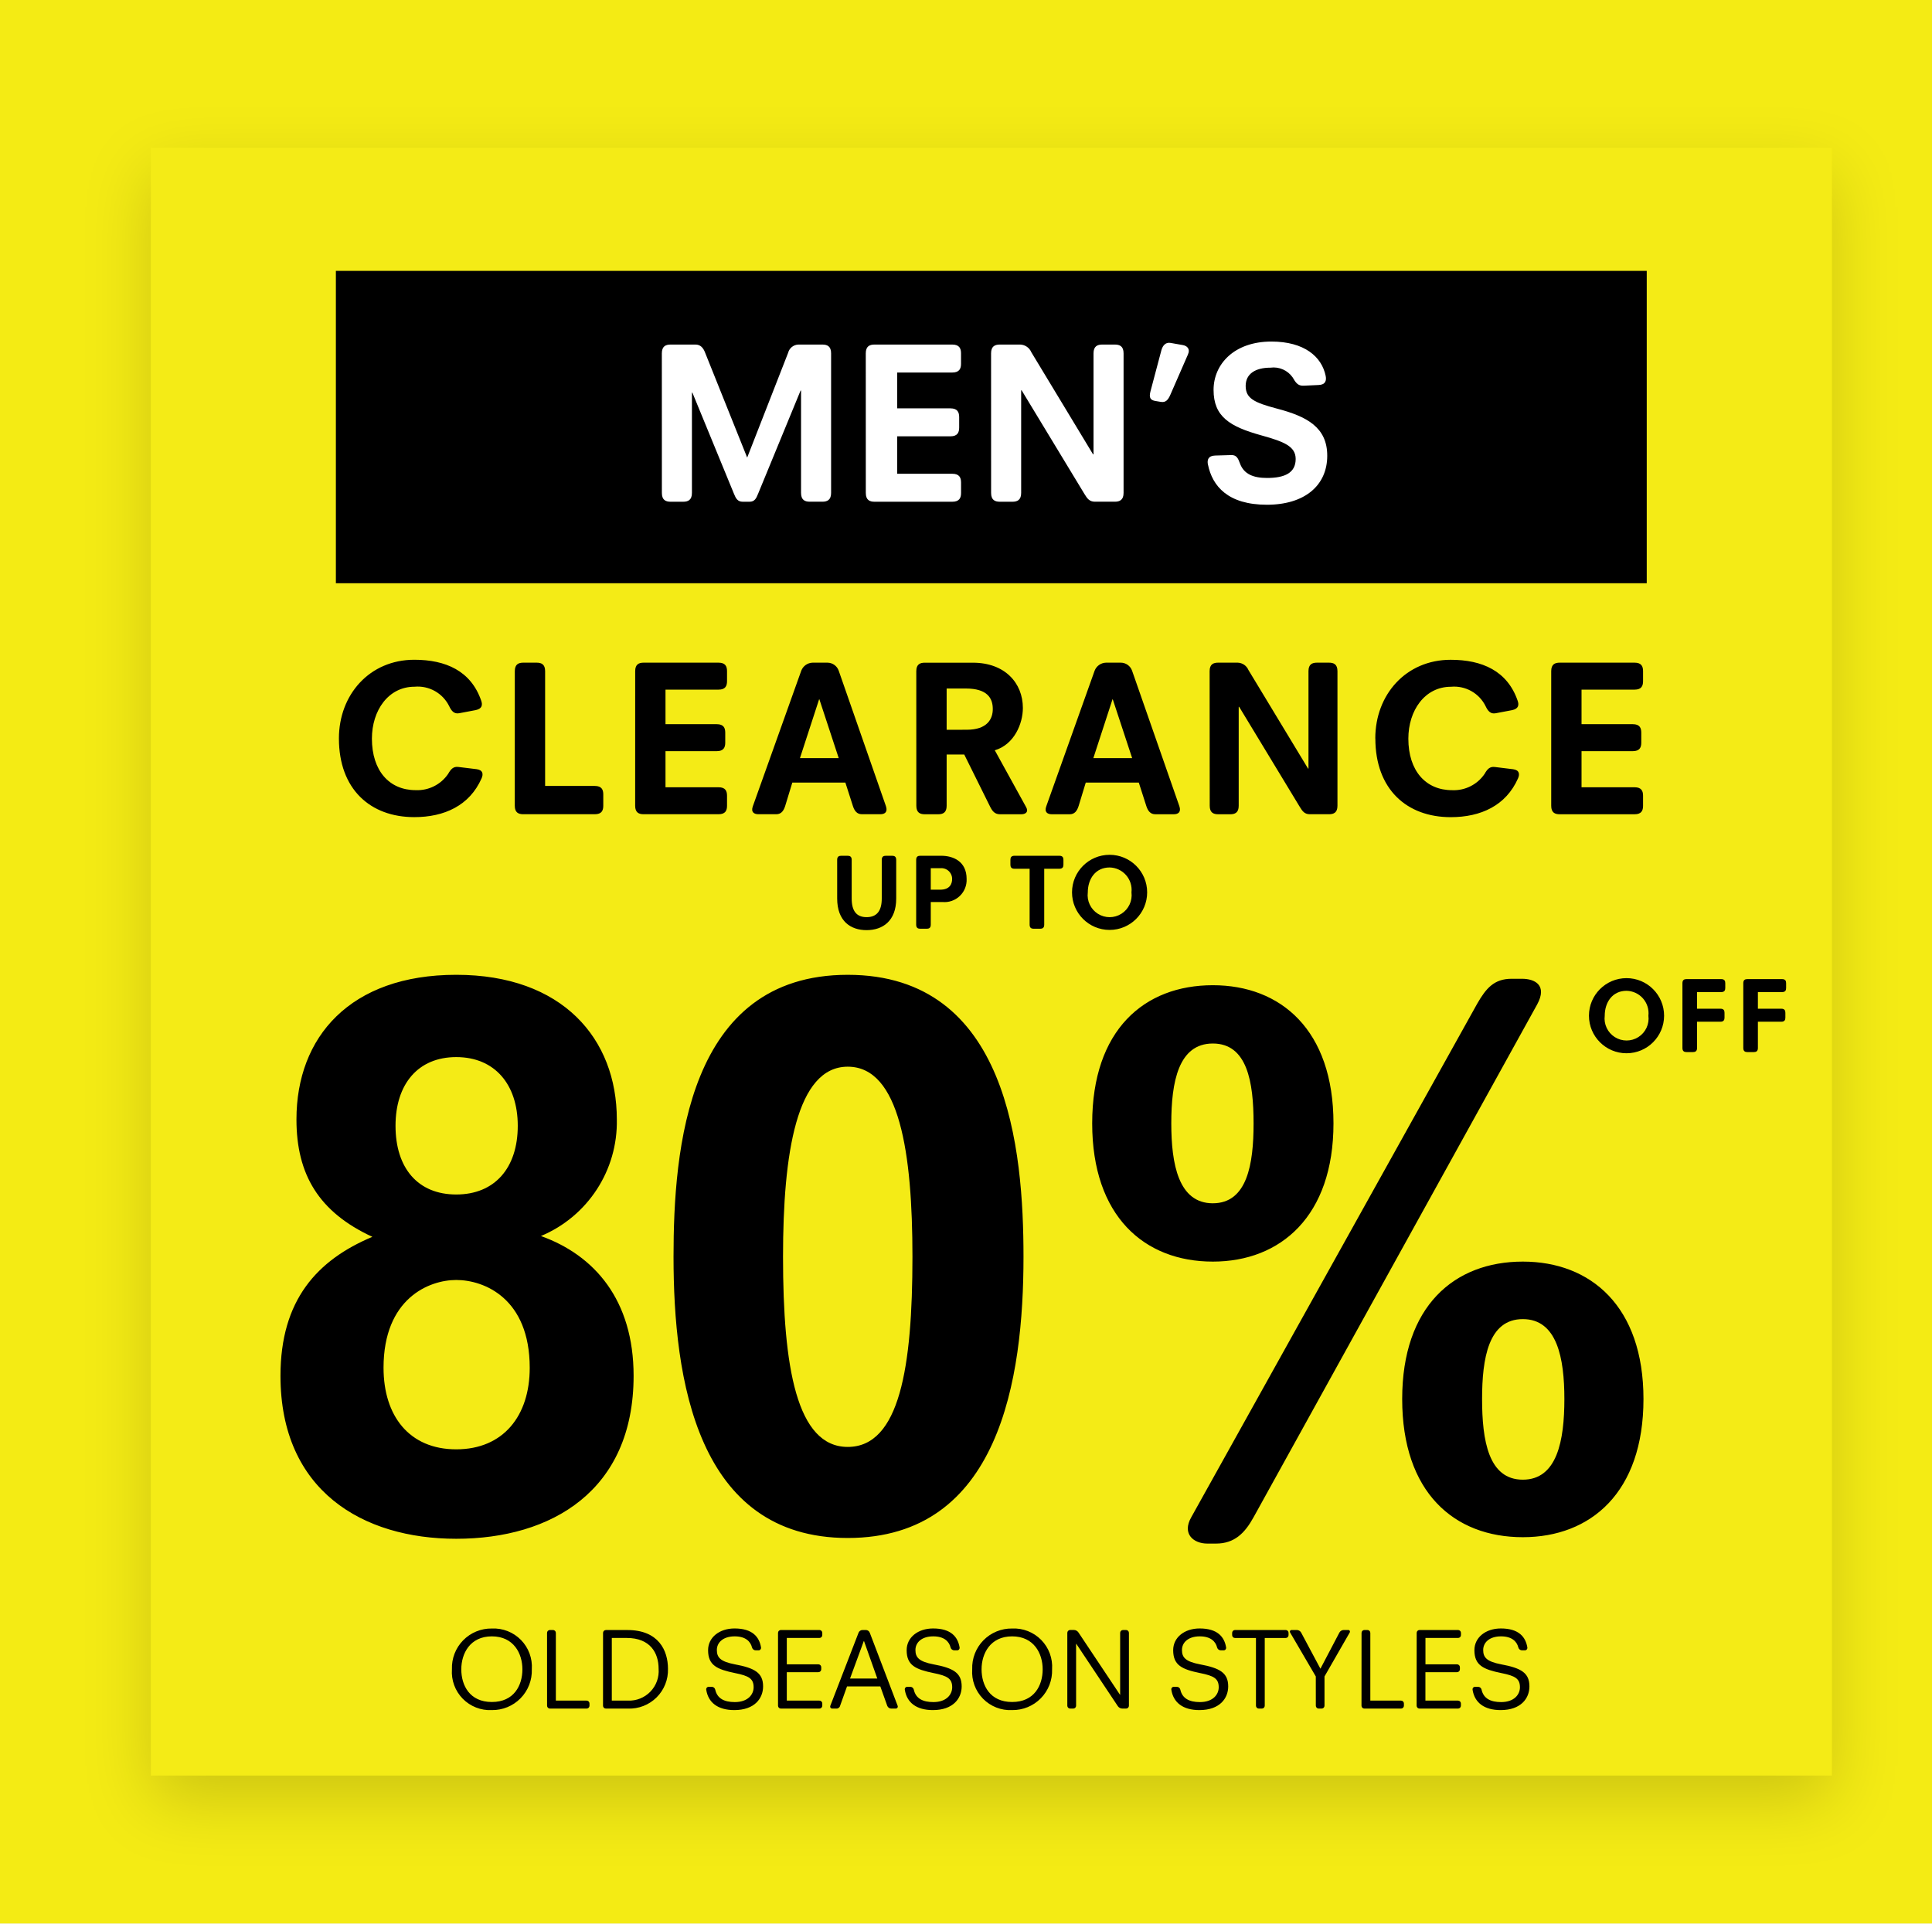
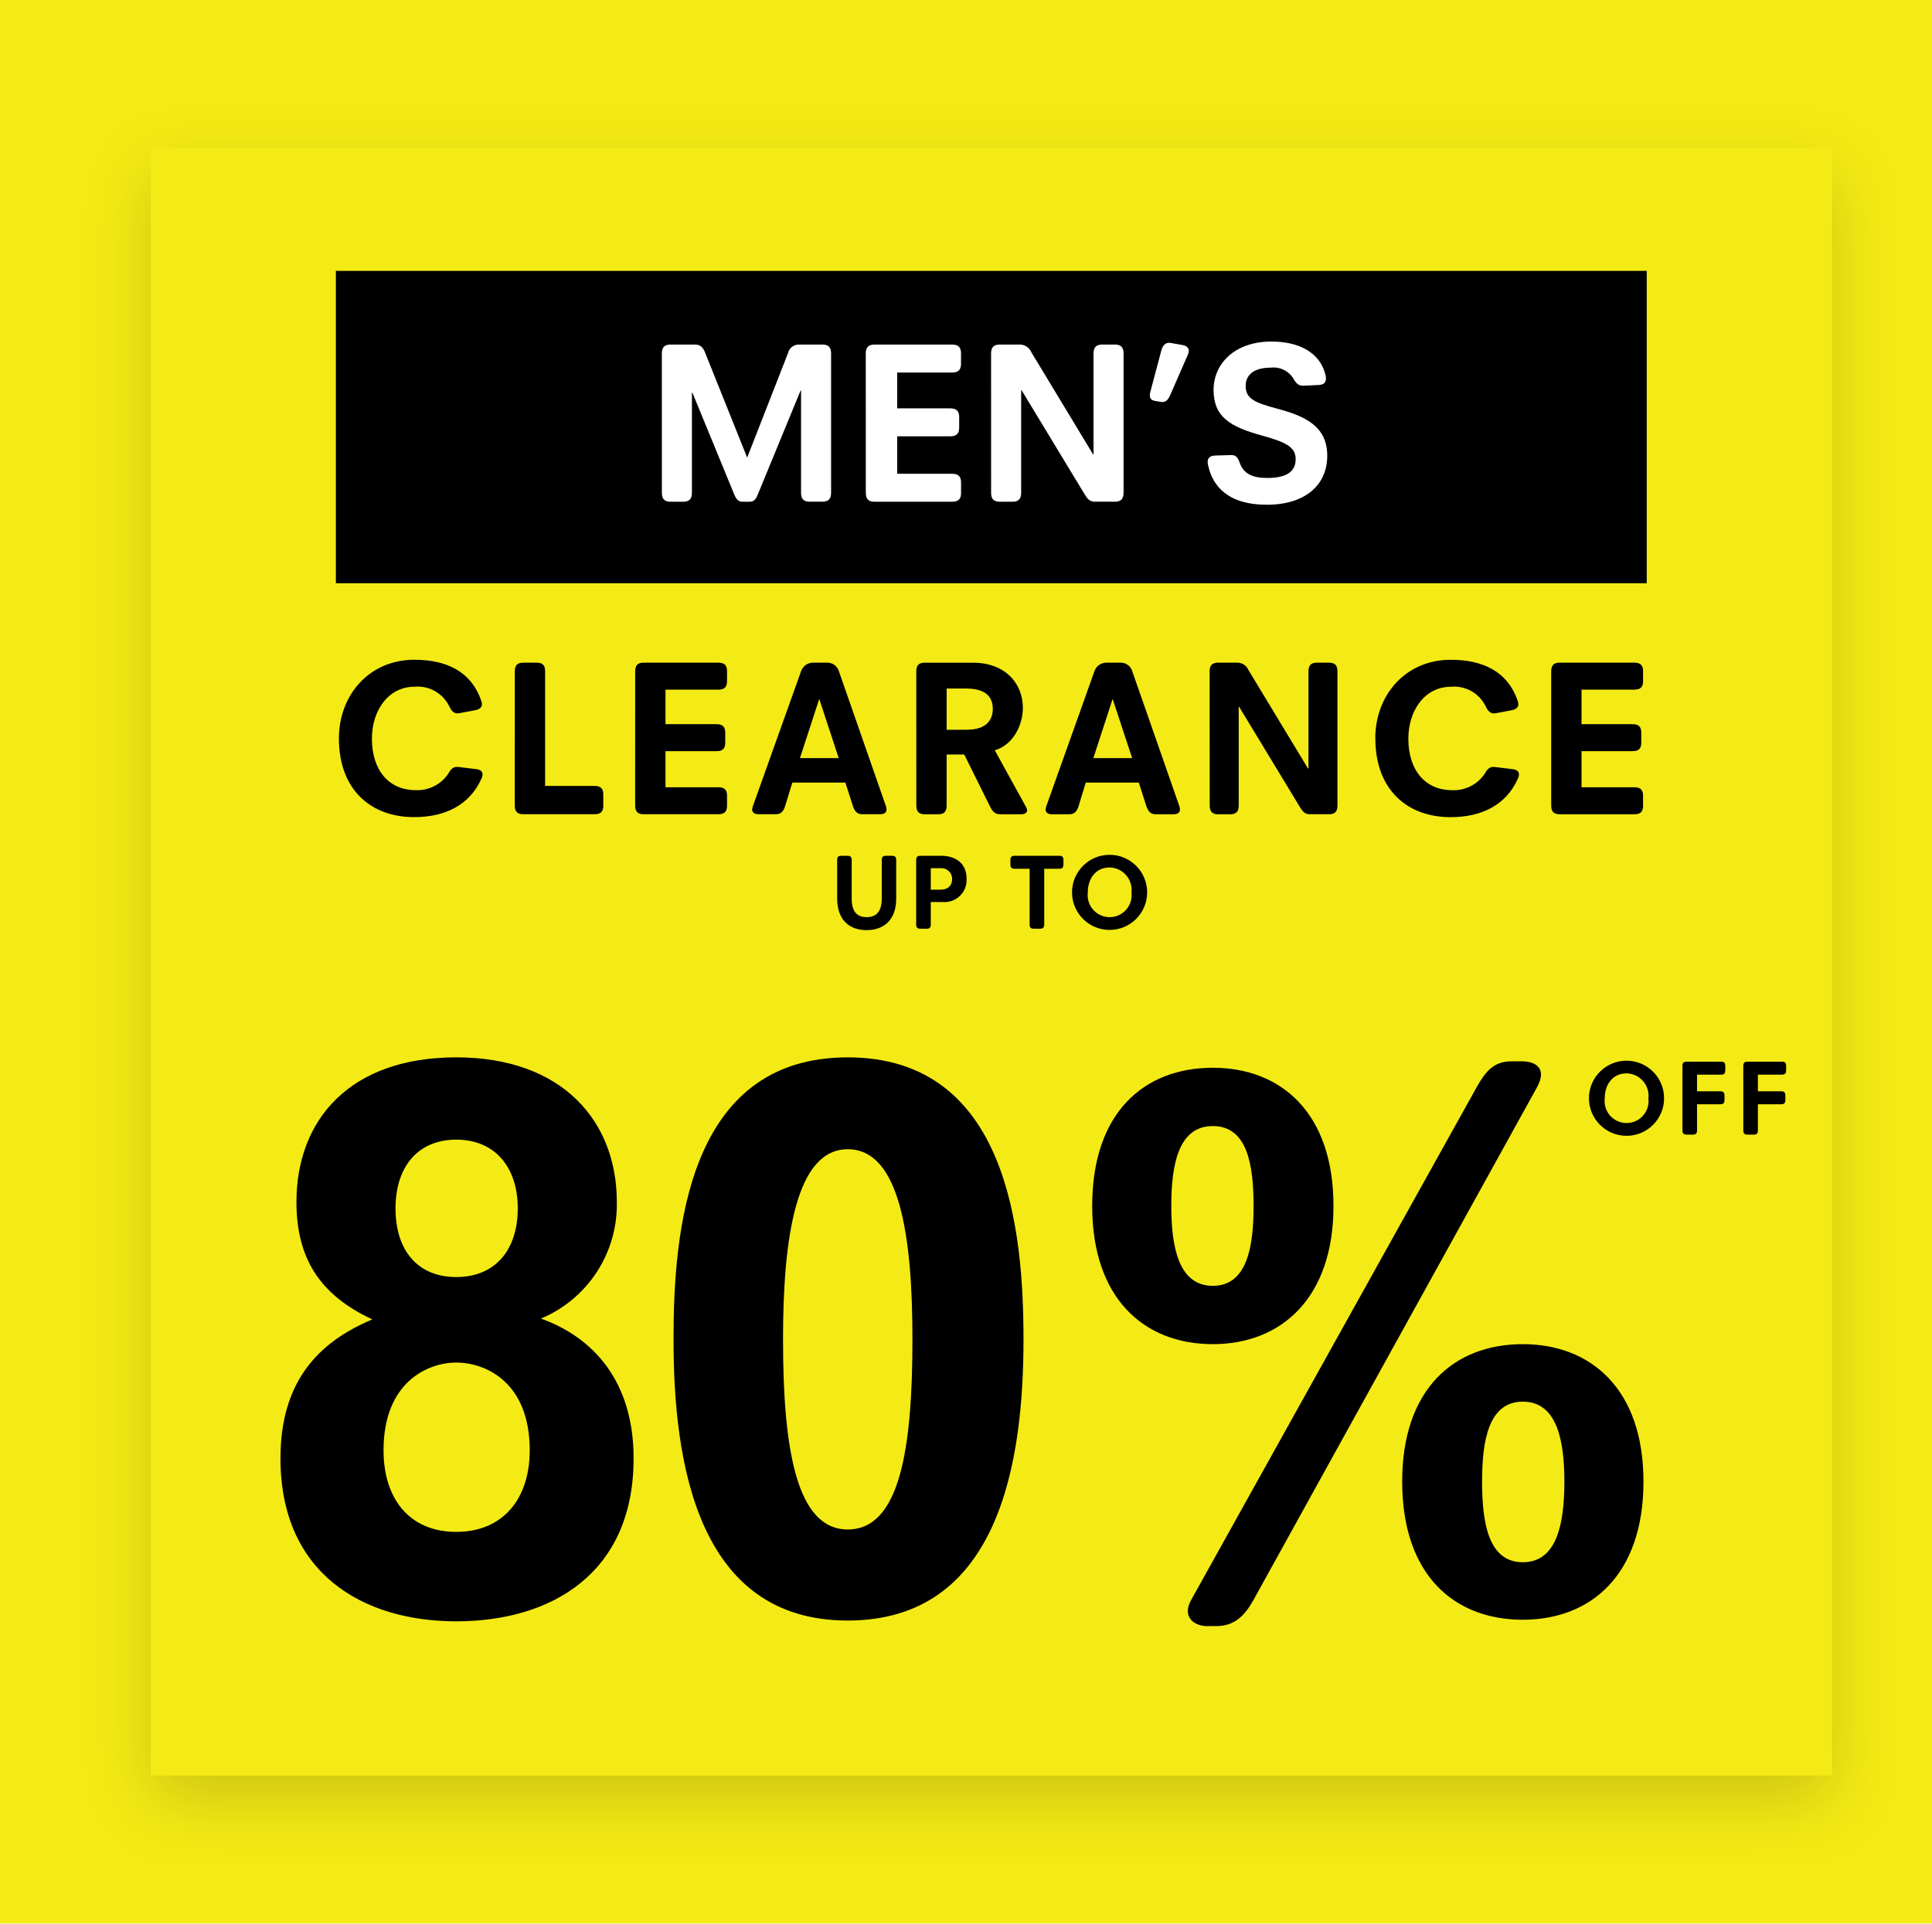
<svg xmlns="http://www.w3.org/2000/svg" viewBox="0 0 234 233">
  <defs>
    <style>
      .cls-1 {
        clip-path: url(#clip-C2);
      }

      .cls-2 {
        fill: #f4eb14;
      }

      .cls-3 {
        fill: #fff;
      }

      .cls-4 {
        filter: url(#Path_16);
      }
    </style>
    <filter id="Path_16" x="6.29" y="8.923" width="227.549" height="221.154" filterUnits="userSpaceOnUse">
      <feOffset dy="3" input="SourceAlpha" />
      <feGaussianBlur stdDeviation="4" result="blur" />
      <feFlood flood-opacity="0.161" />
      <feComposite operator="in" in2="blur" />
      <feComposite in="SourceGraphic" />
    </filter>
    <clipPath id="clip-C2">
      <rect width="234" height="233" />
    </clipPath>
  </defs>
  <g id="C2" class="cls-1">
    <rect class="cls-3" width="234" height="233" />
    <path id="Path_15" data-name="Path 15" class="cls-2" d="M0,0H234.153V233H0Z" transform="translate(-0.029)" />
    <g class="cls-4" transform="matrix(1, 0, 0, 1, 0, 0)">
      <path id="Path_16-2" data-name="Path 16" class="cls-2" d="M0,0H203.55V197.154H0Z" transform="translate(18.29 17.92)" />
    </g>
    <path id="Path_17" data-name="Path 17" d="M0,0H158.769V37.838H0Z" transform="translate(40.681 32.812)" />
    <path id="Path_18" data-name="Path 18" class="cls-3" d="M61.875,19.936c0,.868.476,1.064,1.064,1.064h1.512c.588,0,1.064-.2,1.064-1.064V7.784h.056l5.04,12.264c.224.56.448.952,1.064.952h.812c.616,0,.812-.392,1.036-.952L78.675,7.532h.056v12.4c0,.868.476,1.064,1.064,1.064h1.512c.588,0,1.064-.2,1.064-1.064V3.024c0-.868-.476-1.064-1.064-1.064H78.423a1.33,1.33,0,0,0-1.26,1.008L72.207,15.652,67.111,2.94c-.224-.588-.56-.98-1.176-.98h-3c-.588,0-1.064.2-1.064,1.064Zm24.7,0c0,.868.476,1.064,1.064,1.064h9.408c.868,0,1.064-.476,1.064-1.064v-1.26c0-.588-.2-1.064-1.064-1.064H90.379V13.076h6.44c.868,0,1.064-.476,1.064-1.064v-1.26c0-.588-.2-1.064-1.064-1.064h-6.44V5.348h6.664c.868,0,1.064-.476,1.064-1.064V3.024c0-.588-.2-1.064-1.064-1.064H87.635c-.588,0-1.064.2-1.064,1.064Zm15.176,0c0,.868.476,1.064,1.064,1.064h1.512c.588,0,1.064-.2,1.064-1.064V7.5h.056l7.616,12.572c.336.56.616.924,1.26.924h2.408c.588,0,1.064-.2,1.064-1.064V3.024c0-.868-.476-1.064-1.064-1.064h-1.512c-.588,0-1.064.2-1.064,1.064V15.26h-.056L106.619,2.884a1.513,1.513,0,0,0-1.344-.924h-2.464c-.588,0-1.064.2-1.064,1.064Zm19.88-11.144.672.112c.616.112.9-.28,1.148-.84l2.128-4.872c.336-.728-.112-1.092-.644-1.176L123.5,1.764c-.588-.112-.952.28-1.12.868l-1.316,4.956C120.843,8.4,121.039,8.68,121.627,8.792Zm6.384,7.7c.532,2.632,2.436,4.872,7.14,4.872,4.564,0,7.308-2.324,7.308-5.936,0-3.444-2.464-4.76-6.1-5.712-2.744-.728-3.78-1.232-3.78-2.744,0-1.484,1.2-2.212,3-2.212a2.82,2.82,0,0,1,2.688,1.176c.364.616.616,1.036,1.316,1.008l1.82-.084c.84-.028.98-.532.868-1.092-.476-2.352-2.6-4.172-6.58-4.172-4.508,0-7,2.744-7,5.852,0,3.248,1.96,4.452,5.8,5.516,2.716.756,4.144,1.316,4.144,2.856,0,1.68-1.316,2.3-3.472,2.3-1.624,0-2.8-.448-3.276-1.764-.224-.616-.42-1.036-1.064-1.008l-1.932.056C128.039,15.428,127.9,15.932,128.011,16.492Z" transform="translate(18.29 39.778)" />
    <path id="Path_19" data-name="Path 19" d="M22.759,10.82c0,6.156,3.807,9.531,9.126,9.531,3.645,0,6.7-1.4,8.154-4.7.216-.486.189-1-.594-1.107l-2.214-.27c-.621-.081-.918.27-1.242.837a4.51,4.51,0,0,1-3.942,1.971c-3.186,0-5.292-2.349-5.292-6.237,0-3.429,2-6.291,5.157-6.291a4.244,4.244,0,0,1,4.212,2.376c.27.567.594.945,1.188.837l2-.378c.81-.162.864-.648.675-1.161-1.242-3.591-4.293-4.941-8.1-4.941C26.485,1.289,22.759,5.5,22.759,10.82Zm21.3,8.154c0,.837.459,1.026,1.026,1.026h8.667c.837,0,1.026-.459,1.026-1.026V17.6c0-.567-.189-1.026-1.026-1.026H47.734V2.666c0-.837-.459-1.026-1.026-1.026h-1.62c-.567,0-1.026.189-1.026,1.026Zm14.58,0c0,.837.459,1.026,1.026,1.026H68.74c.837,0,1.026-.459,1.026-1.026V17.759c0-.567-.189-1.026-1.026-1.026H62.314V12.359h6.21c.837,0,1.026-.459,1.026-1.026V10.118c0-.567-.189-1.026-1.026-1.026h-6.21V4.907H68.74c.837,0,1.026-.459,1.026-1.026V2.666c0-.567-.189-1.026-1.026-1.026H59.668c-.567,0-1.026.189-1.026,1.026Zm14.256.054c-.27.729.162.972.675.972h2.16c.594,0,.891-.405,1.08-1l.864-2.835H84.1l.918,2.862c.189.567.486.972,1.08.972h2.241c.513,0,.918-.243.675-.972L83.293,2.612a1.454,1.454,0,0,0-1.35-.972H80.134a1.518,1.518,0,0,0-1.377.972ZM78.6,13.2l2.322-7.128h.027L83.293,13.2Zm14.094,5.778c0,.837.459,1.026,1.026,1.026h1.62c.567,0,1.026-.189,1.026-1.026v-6.21h2.133l3.132,6.318c.27.54.567.918,1.188.918h2.565c.54,0,.729-.243.729-.486a.9.9,0,0,0-.135-.405l-3.78-6.858c2.349-.7,3.4-3.213,3.4-5.13,0-3.024-2.187-5.481-6.048-5.481H93.715c-.567,0-1.026.189-1.026,1.026Zm3.672-9.207v-5h2.322c2.592,0,3.267,1.161,3.267,2.484,0,1.188-.648,2.511-3.159,2.511Zm12.069,9.261c-.27.729.162.972.675.972h2.16c.594,0,.891-.405,1.08-1l.864-2.835h6.426l.918,2.862c.189.567.486.972,1.08.972h2.241c.513,0,.918-.243.675-.972L118.825,2.612a1.454,1.454,0,0,0-1.35-.972h-1.809a1.518,1.518,0,0,0-1.377.972Zm5.7-5.832,2.322-7.128h.027l2.349,7.128Zm14.094,5.778c0,.837.459,1.026,1.026,1.026h1.458c.567,0,1.026-.189,1.026-1.026V6.986h.054l7.344,12.123c.324.54.594.891,1.215.891h2.322c.567,0,1.026-.189,1.026-1.026V2.666c0-.837-.459-1.026-1.026-1.026h-1.458c-.567,0-1.026.189-1.026,1.026v11.8h-.054L132.919,2.531a1.459,1.459,0,0,0-1.3-.891h-2.376c-.567,0-1.026.189-1.026,1.026Zm20.061-8.154c0,6.156,3.807,9.531,9.126,9.531,3.645,0,6.7-1.4,8.154-4.7.216-.486.189-1-.594-1.107l-2.214-.27c-.621-.081-.918.27-1.242.837a4.51,4.51,0,0,1-3.942,1.971c-3.186,0-5.292-2.349-5.292-6.237,0-3.429,2-6.291,5.157-6.291a4.244,4.244,0,0,1,4.212,2.376c.27.567.594.945,1.188.837l2-.378c.81-.162.864-.648.675-1.161-1.242-3.591-4.293-4.941-8.1-4.941C152.008,1.289,148.282,5.5,148.282,10.82Zm21.3,8.154c0,.837.459,1.026,1.026,1.026h9.072c.837,0,1.026-.459,1.026-1.026V17.759c0-.567-.189-1.026-1.026-1.026h-6.426V12.359h6.21c.837,0,1.026-.459,1.026-1.026V10.118c0-.567-.189-1.026-1.026-1.026h-6.21V4.907h6.426c.837,0,1.026-.459,1.026-1.026V2.666c0-.567-.189-1.026-1.026-1.026h-9.072c-.567,0-1.026.189-1.026,1.026Z" transform="translate(18.29 78.632)" />
-     <path id="Path_20" data-name="Path 20" d="M32.095,53.136c0,13.934,9.967,19.74,21.288,19.74,11.515,0,21.482-5.806,21.482-19.74,0-9.193-4.742-14.612-11.225-16.934a14.977,14.977,0,0,0,9.193-14.128c0-9.773-6.58-17.515-19.45-17.515S34.03,12.108,34.03,22.075c0,6.677,2.709,11.225,9.193,14.225C36.546,39.105,32.095,43.944,32.095,53.136ZM53.383,31.171c-4.645,0-7.354-3.193-7.354-8.322,0-5.032,2.709-8.322,7.354-8.322s7.451,3.29,7.451,8.322C60.834,27.977,58.028,31.171,53.383,31.171Zm-8.806,21c0-8.419,5.516-10.644,8.806-10.644,3.387,0,8.9,2.226,8.9,10.644,0,5.806-3.193,9.87-8.9,9.87S44.578,57.975,44.578,52.169ZM100.8,72.78c18.386,0,21.288-19.256,21.288-34.062,0-12.967-1.839-34.158-21.288-34.158S79.7,25.752,79.7,38.718C79.7,53.524,82.51,72.78,100.8,72.78Zm0-11.031c-6.193,0-7.838-9.677-7.838-23.03,0-12.58,1.645-23.03,7.838-23.03,6.29,0,7.838,10.451,7.838,23.03C108.637,52.072,107.088,61.749,100.8,61.749Zm41.609,8.515c-1.161,2.032.29,3.193,1.935,3.193h1.064c2.226,0,3.484-1.258,4.548-3.193L184.307,8.14c1.258-2.322-.29-3.1-1.839-3.1h-1.258c-2.129,0-3.1,1.161-4.161,3ZM145.02,39.3c8.225,0,14.612-5.516,14.612-16.74,0-11.322-6.387-16.74-14.612-16.74-8.322,0-14.612,5.419-14.612,16.74C130.409,33.783,136.7,39.3,145.02,39.3Zm0-7.064c-4.161,0-5.032-4.742-5.032-9.677,0-5.032.871-9.677,5.032-9.677s4.935,4.645,4.935,9.677C149.956,27.494,149.181,32.235,145.02,32.235Zm22.934,23.708c0,11.322,6.29,16.74,14.612,16.74,8.225,0,14.612-5.419,14.612-16.74,0-11.225-6.387-16.644-14.612-16.644C174.244,39.3,167.954,44.718,167.954,55.943Zm9.677,0c0-4.935.774-9.677,4.935-9.677s5.032,4.742,5.032,9.677c0,5.032-.871,9.773-5.032,9.773S177.631,60.974,177.631,55.943Z" transform="translate(1.876 113.524)" />
-     <path id="Path_21" data-name="Path 21" d="M89.847,5.593a4.55,4.55,0,1,0,9.1,0,4.55,4.55,0,1,0-9.1,0Zm1.911,0c0-1.6.91-3.016,2.639-3.016a2.717,2.717,0,0,1,2.652,3.016,2.667,2.667,0,1,1-5.291,0Zm9.412,3.913c0,.4.221.494.494.494h.78c.273,0,.494-.091.494-.494V6.321h2.834c.4,0,.494-.221.494-.494V5.242c0-.273-.091-.494-.494-.494h-2.834V2.733h2.925c.4,0,.494-.221.494-.494V1.654c0-.273-.091-.494-.494-.494h-4.2c-.273,0-.494.091-.494.494Zm7.371,0c0,.4.221.494.494.494h.78c.273,0,.494-.091.494-.494V6.321h2.834c.4,0,.494-.221.494-.494V5.242c0-.273-.091-.494-.494-.494h-2.834V2.733h2.925c.4,0,.494-.221.494-.494V1.654c0-.273-.091-.494-.494-.494h-4.2c-.273,0-.494.091-.494.494Z" transform="translate(102.604 117.444)" />
+     <path id="Path_20" data-name="Path 20" d="M32.095,53.136c0,13.934,9.967,19.74,21.288,19.74,11.515,0,21.482-5.806,21.482-19.74,0-9.193-4.742-14.612-11.225-16.934a14.977,14.977,0,0,0,9.193-14.128c0-9.773-6.58-17.515-19.45-17.515S34.03,12.108,34.03,22.075c0,6.677,2.709,11.225,9.193,14.225C36.546,39.105,32.095,43.944,32.095,53.136ZM53.383,31.171c-4.645,0-7.354-3.193-7.354-8.322,0-5.032,2.709-8.322,7.354-8.322s7.451,3.29,7.451,8.322C60.834,27.977,58.028,31.171,53.383,31.171Zm-8.806,21c0-8.419,5.516-10.644,8.806-10.644,3.387,0,8.9,2.226,8.9,10.644,0,5.806-3.193,9.87-8.9,9.87S44.578,57.975,44.578,52.169ZM100.8,72.78c18.386,0,21.288-19.256,21.288-34.062,0-12.967-1.839-34.158-21.288-34.158S79.7,25.752,79.7,38.718C79.7,53.524,82.51,72.78,100.8,72.78Zm0-11.031c-6.193,0-7.838-9.677-7.838-23.03,0-12.58,1.645-23.03,7.838-23.03,6.29,0,7.838,10.451,7.838,23.03C108.637,52.072,107.088,61.749,100.8,61.749Zm41.609,8.515c-1.161,2.032.29,3.193,1.935,3.193h1.064c2.226,0,3.484-1.258,4.548-3.193L184.307,8.14c1.258-2.322-.29-3.1-1.839-3.1h-1.258c-2.129,0-3.1,1.161-4.161,3ZM145.02,39.3c8.225,0,14.612-5.516,14.612-16.74,0-11.322-6.387-16.74-14.612-16.74-8.322,0-14.612,5.419-14.612,16.74C130.409,33.783,136.7,39.3,145.02,39.3Zm0-7.064c-4.161,0-5.032-4.742-5.032-9.677,0-5.032.871-9.677,5.032-9.677s4.935,4.645,4.935,9.677C149.956,27.494,149.181,32.235,145.02,32.235Zm22.934,23.708c0,11.322,6.29,16.74,14.612,16.74,8.225,0,14.612-5.419,14.612-16.74,0-11.225-6.387-16.644-14.612-16.644C174.244,39.3,167.954,44.718,167.954,55.943Zm9.677,0c0-4.935.774-9.677,4.935-9.677s5.032,4.742,5.032,9.677c0,5.032-.871,9.773-5.032,9.773S177.631,60.974,177.631,55.943Z" transform="translate(1.876 123.524)" />
+     <path id="Path_21" data-name="Path 21" d="M89.847,5.593a4.55,4.55,0,1,0,9.1,0,4.55,4.55,0,1,0-9.1,0Zm1.911,0c0-1.6.91-3.016,2.639-3.016a2.717,2.717,0,0,1,2.652,3.016,2.667,2.667,0,1,1-5.291,0Zm9.412,3.913c0,.4.221.494.494.494h.78c.273,0,.494-.091.494-.494V6.321h2.834c.4,0,.494-.221.494-.494V5.242c0-.273-.091-.494-.494-.494h-2.834V2.733h2.925c.4,0,.494-.221.494-.494V1.654c0-.273-.091-.494-.494-.494h-4.2c-.273,0-.494.091-.494.494Zm7.371,0c0,.4.221.494.494.494h.78c.273,0,.494-.091.494-.494V6.321h2.834c.4,0,.494-.221.494-.494V5.242c0-.273-.091-.494-.494-.494h-2.834V2.733h2.925c.4,0,.494-.221.494-.494V1.654c0-.273-.091-.494-.494-.494h-4.2c-.273,0-.494.091-.494.494Z" transform="translate(102.604 127.444)" />
    <path id="Path_22" data-name="Path 22" d="M83.107,6.334c0,2.756,1.638,3.835,3.562,3.835s3.588-1.079,3.588-3.835V1.654c0-.4-.221-.494-.494-.494H89c-.273,0-.494.091-.494.494V6.347c0,1.469-.585,2.249-1.833,2.249s-1.807-.78-1.807-2.249V1.654c0-.4-.221-.494-.494-.494H83.6c-.273,0-.494.091-.494.494Zm9.568,3.172c0,.4.221.494.494.494h.78c.273,0,.494-.091.494-.494V6.763H95.86a2.682,2.682,0,0,0,2.925-2.795c0-2.171-1.677-2.808-3.068-2.808H93.169c-.273,0-.494.091-.494.494Zm1.768-4.238v-2.6H95.6a1.3,1.3,0,0,1,1.43,1.3c0,.572-.26,1.3-1.443,1.3Zm11.973,4.238c0,.4.221.494.494.494h.78c.273,0,.494-.091.494-.494V2.733h1.833c.4,0,.494-.221.494-.494V1.654c0-.273-.091-.494-.494-.494h-5.434c-.4,0-.494.221-.494.494v.585c0,.273.091.494.494.494h1.833Zm5.135-3.913a4.55,4.55,0,1,0,9.1,0,4.55,4.55,0,1,0-9.1,0Zm1.911,0c0-1.6.91-3.016,2.639-3.016a2.717,2.717,0,0,1,2.652,3.016,2.667,2.667,0,1,1-5.291,0Z" transform="translate(18.29 102.504)" />
-     <path id="Path_206" data-name="Path 206" d="M36.767,6.24a4.615,4.615,0,0,0,4.83,4.942A4.774,4.774,0,0,0,46.441,6.24,4.633,4.633,0,0,0,41.6,1.3,4.763,4.763,0,0,0,36.767,6.24Zm1.134,0c0-1.9,1.05-3.99,3.7-3.99s3.7,2.086,3.7,3.99c0,1.96-1.022,3.962-3.7,3.962S37.9,8.2,37.9,6.24Zm10.388,4.41a.347.347,0,0,0,.35.35h4.438a.347.347,0,0,0,.35-.35v-.266a.347.347,0,0,0-.35-.35H49.353V1.83A.347.347,0,0,0,49,1.48h-.364a.347.347,0,0,0-.35.35Zm6.776,0a.347.347,0,0,0,.35.35h2.674a4.676,4.676,0,0,0,4.844-4.816c0-2.24-1.148-4.7-4.914-4.7h-2.6a.347.347,0,0,0-.35.35Zm1.064-.616V2.446h1.82c2.842,0,3.85,1.82,3.85,3.738a3.579,3.579,0,0,1-3.724,3.85ZM67.567,8.718c.238,1.54,1.386,2.464,3.4,2.464,2.464,0,3.486-1.428,3.486-2.87,0-1.652-1.022-2.226-3.43-2.674-1.75-.336-2.17-.84-2.17-1.736S69.6,2.25,71.011,2.25c1.316,0,1.918.616,2.1,1.344a.463.463,0,0,0,.448.35h.35a.3.3,0,0,0,.294-.35c-.21-1.288-1.05-2.3-3.206-2.3-1.834,0-3.206,1.078-3.206,2.632,0,1.834,1.078,2.324,3.262,2.772,1.68.336,2.254.672,2.254,1.722,0,.84-.658,1.792-2.282,1.792-1.274,0-2.128-.434-2.366-1.5a.436.436,0,0,0-.434-.35h-.364A.3.3,0,0,0,67.567,8.718Zm8.694,1.932a.347.347,0,0,0,.35.35h4.662a.347.347,0,0,0,.35-.35v-.266a.347.347,0,0,0-.35-.35H77.325V6.59h3.822a.347.347,0,0,0,.35-.35V5.988a.347.347,0,0,0-.35-.35H77.325V2.446h3.948a.347.347,0,0,0,.35-.35V1.83a.347.347,0,0,0-.35-.35H76.611a.347.347,0,0,0-.35.35Zm6.328.028a.24.24,0,0,0,.224.322h.49a.443.443,0,0,0,.476-.336l.84-2.352h4.032l.84,2.352a.53.53,0,0,0,.476.336h.56a.247.247,0,0,0,.224-.336L87.377,1.816A.515.515,0,0,0,86.9,1.48h-.406a.523.523,0,0,0-.476.322ZM84.983,7.36l1.666-4.536h.028l1.61,4.536Zm6.636,1.358c.238,1.54,1.386,2.464,3.4,2.464,2.464,0,3.486-1.428,3.486-2.87,0-1.652-1.022-2.226-3.43-2.674-1.75-.336-2.17-.84-2.17-1.736s.742-1.652,2.156-1.652c1.316,0,1.918.616,2.1,1.344a.463.463,0,0,0,.448.35h.35a.3.3,0,0,0,.294-.35c-.21-1.288-1.05-2.3-3.206-2.3-1.834,0-3.206,1.078-3.206,2.632,0,1.834,1.078,2.324,3.262,2.772,1.68.336,2.254.672,2.254,1.722,0,.84-.658,1.792-2.282,1.792-1.274,0-2.128-.434-2.366-1.5a.436.436,0,0,0-.434-.35h-.364A.3.3,0,0,0,91.619,8.718ZM99.781,6.24a4.615,4.615,0,0,0,4.83,4.942,4.774,4.774,0,0,0,4.844-4.942A4.633,4.633,0,0,0,104.611,1.3,4.763,4.763,0,0,0,99.781,6.24Zm1.134,0c0-1.9,1.05-3.99,3.7-3.99s3.7,2.086,3.7,3.99c0,1.96-1.022,3.962-3.7,3.962S100.915,8.2,100.915,6.24ZM111.3,10.65a.347.347,0,0,0,.35.35h.364a.347.347,0,0,0,.35-.35V3.16h.028l5.026,7.546a.678.678,0,0,0,.546.294h.448a.347.347,0,0,0,.35-.35V1.83a.347.347,0,0,0-.35-.35h-.364a.347.347,0,0,0-.35.35v7.5h-.014l-5.04-7.56a.678.678,0,0,0-.546-.294h-.448a.347.347,0,0,0-.35.35Zm12.6-1.932c.238,1.54,1.386,2.464,3.4,2.464,2.464,0,3.486-1.428,3.486-2.87,0-1.652-1.022-2.226-3.43-2.674-1.75-.336-2.17-.84-2.17-1.736s.742-1.652,2.156-1.652c1.316,0,1.918.616,2.1,1.344a.463.463,0,0,0,.448.35h.35a.3.3,0,0,0,.294-.35c-.21-1.288-1.05-2.3-3.206-2.3-1.834,0-3.206,1.078-3.206,2.632,0,1.834,1.078,2.324,3.262,2.772,1.68.336,2.254.672,2.254,1.722,0,.84-.658,1.792-2.282,1.792-1.274,0-2.128-.434-2.366-1.5a.436.436,0,0,0-.434-.35H124.2A.3.3,0,0,0,123.9,8.718Zm10.248,1.932a.347.347,0,0,0,.35.35h.364a.347.347,0,0,0,.35-.35v-8.2h2.534a.347.347,0,0,0,.35-.35V1.83a.347.347,0,0,0-.35-.35h-6.132a.347.347,0,0,0-.35.35V2.1a.347.347,0,0,0,.35.35h2.534Zm7.252,0a.347.347,0,0,0,.35.35h.35a.347.347,0,0,0,.35-.35V7.108l3.052-5.32a.2.2,0,0,0-.168-.308h-.56a.607.607,0,0,0-.518.308l-2.3,4.382-2.338-4.382a.607.607,0,0,0-.518-.308h-.644a.2.2,0,0,0-.168.308l3.108,5.32Zm5.53,0a.347.347,0,0,0,.35.35h4.438a.347.347,0,0,0,.35-.35v-.266a.347.347,0,0,0-.35-.35H148V1.83a.347.347,0,0,0-.35-.35h-.364a.347.347,0,0,0-.35.35Zm6.678,0a.347.347,0,0,0,.35.35h4.662a.347.347,0,0,0,.35-.35v-.266a.347.347,0,0,0-.35-.35h-3.948V6.59H158.5a.347.347,0,0,0,.35-.35V5.988a.347.347,0,0,0-.35-.35h-3.822V2.446h3.948a.347.347,0,0,0,.35-.35V1.83a.347.347,0,0,0-.35-.35h-4.662a.347.347,0,0,0-.35.35Zm6.776-1.932c.238,1.54,1.386,2.464,3.4,2.464,2.464,0,3.486-1.428,3.486-2.87,0-1.652-1.022-2.226-3.43-2.674-1.75-.336-2.17-.84-2.17-1.736s.742-1.652,2.156-1.652c1.316,0,1.918.616,2.1,1.344a.463.463,0,0,0,.448.35h.35a.3.3,0,0,0,.294-.35c-.21-1.288-1.05-2.3-3.206-2.3-1.834,0-3.206,1.078-3.206,2.632,0,1.834,1.078,2.324,3.262,2.772,1.68.336,2.254.672,2.254,1.722,0,.84-.658,1.792-2.282,1.792-1.274,0-2.128-.434-2.366-1.5a.436.436,0,0,0-.434-.35h-.364A.3.3,0,0,0,160.387,8.718Z" transform="translate(17.971 195.97)" />
  </g>
</svg>
